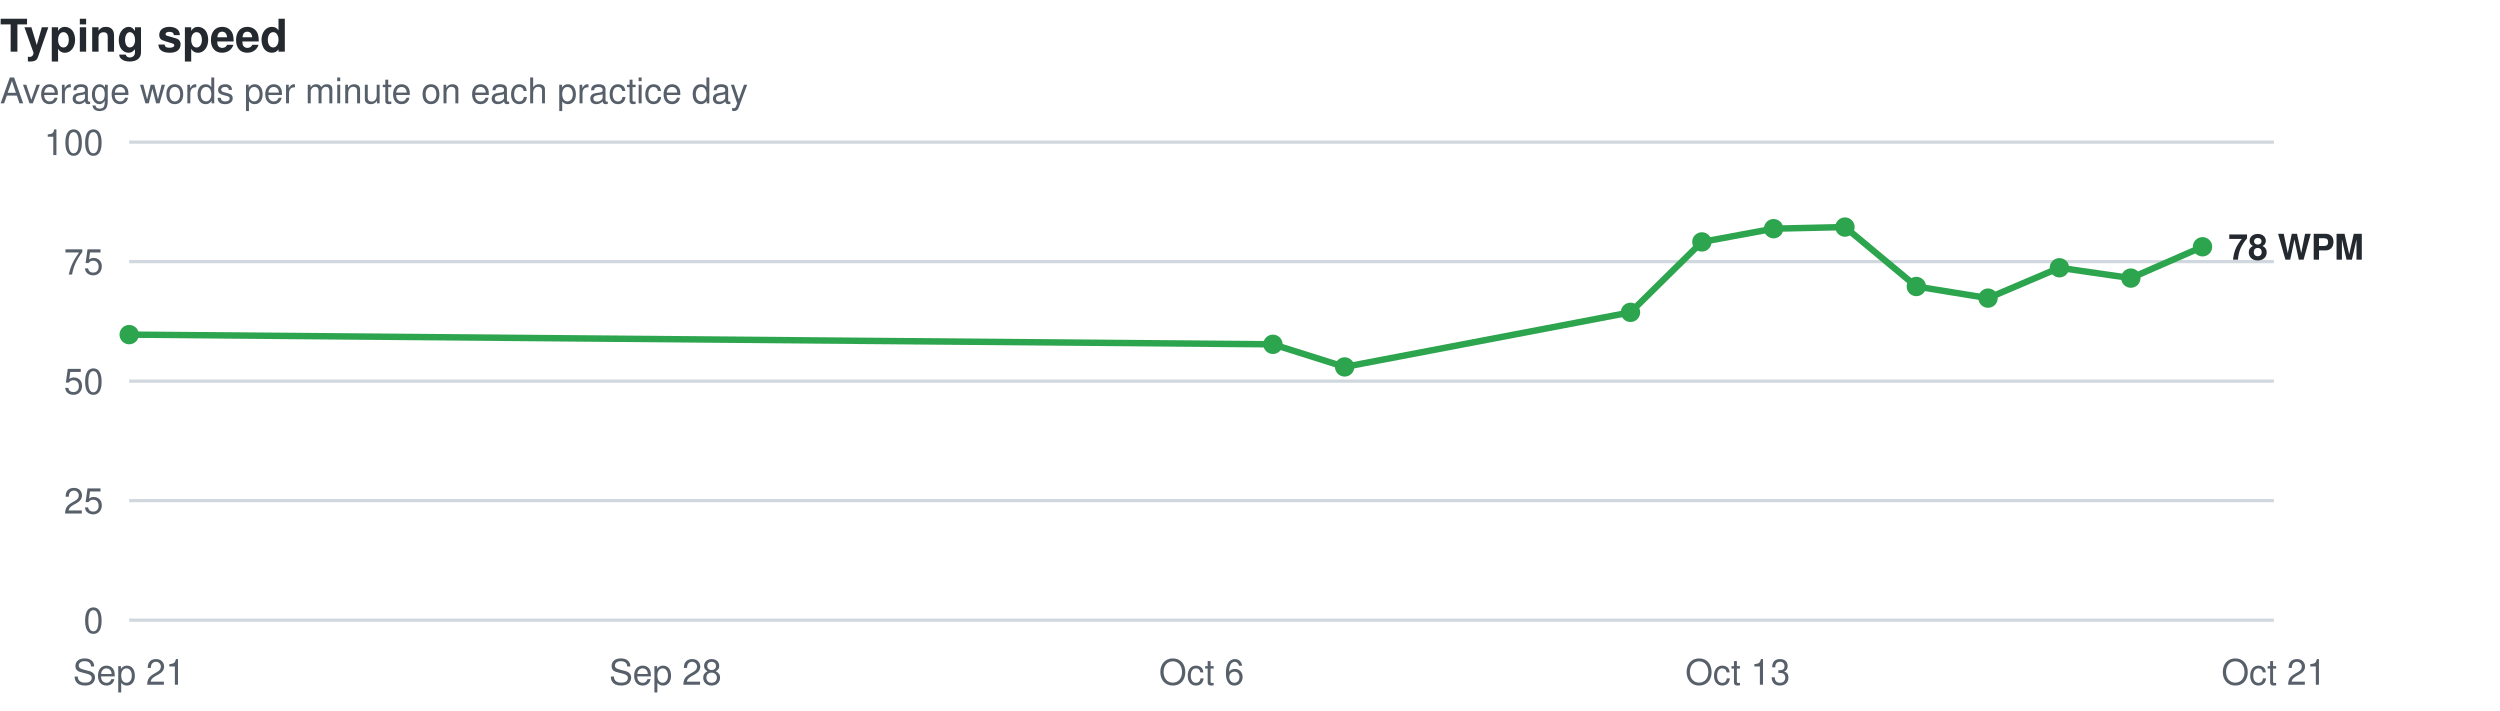
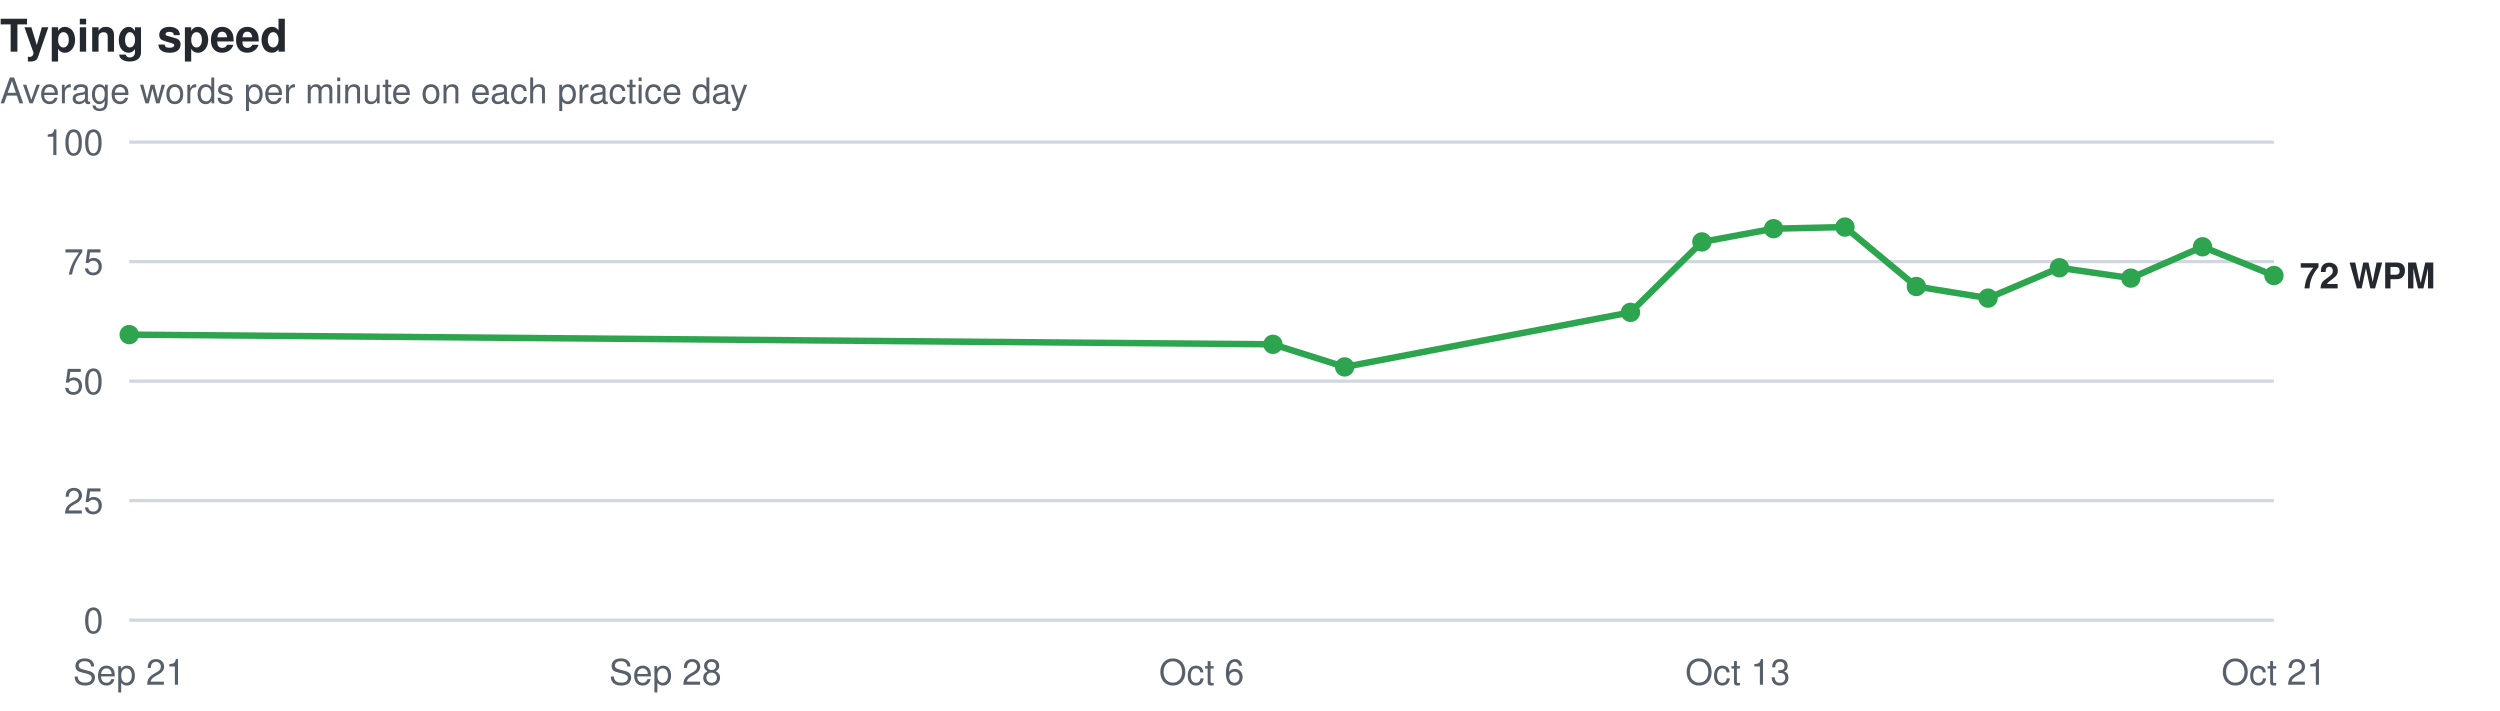
<svg xmlns="http://www.w3.org/2000/svg" width="774" height="220" viewBox="0 0 774 220" font-family="-apple-system, BlinkMacSystemFont, 'Segoe UI', Helvetica, Arial, sans-serif" font-size="11">
  <style>
.kc-t { fill: #57606a; }
.kc-h { fill: #24292f; }
.kc-g { stroke: #d0d7de; }
.kc-l0 { fill: #ebedf0; }
.kc-l1 { fill: #9be9a8; }
.kc-l2 { fill: #40c463; }
.kc-l3 { fill: #30a14e; }
.kc-l4 { fill: #216e39; }
.kc-line { stroke: #2da44e; }
.kc-dot { fill: #2da44e; }
@media (prefers-color-scheme: dark) {
:root:not([data-theme="light"]) .kc-t { fill: #8b949e; }
:root:not([data-theme="light"]) .kc-h { fill: #e6edf3; }
:root:not([data-theme="light"]) .kc-g { stroke: #30363d; }
:root:not([data-theme="light"]) .kc-l0 { fill: #262a31; }
:root:not([data-theme="light"]) .kc-l1 { fill: #0e4429; }
:root:not([data-theme="light"]) .kc-l2 { fill: #006d32; }
:root:not([data-theme="light"]) .kc-l3 { fill: #26a641; }
:root:not([data-theme="light"]) .kc-l4 { fill: #39d353; }
:root:not([data-theme="light"]) .kc-line { stroke: #3fb950; }
:root:not([data-theme="light"]) .kc-dot { fill: #3fb950; }
}
:root[data-theme="dark"] .kc-t { fill: #8b949e; }
:root[data-theme="dark"] .kc-h { fill: #e6edf3; }
:root[data-theme="dark"] .kc-g { stroke: #30363d; }
:root[data-theme="dark"] .kc-l0 { fill: #262a31; }
:root[data-theme="dark"] .kc-l1 { fill: #0e4429; }
:root[data-theme="dark"] .kc-l2 { fill: #006d32; }
:root[data-theme="dark"] .kc-l3 { fill: #26a641; }
:root[data-theme="dark"] .kc-l4 { fill: #39d353; }
:root[data-theme="dark"] .kc-line { stroke: #3fb950; }
:root[data-theme="dark"] .kc-dot { fill: #3fb950; }
</style>
  <text class="kc-h" x="0" y="16" font-size="14" font-weight="600">Typing speed</text>
  <text class="kc-t" x="0" y="32">Average words per minute on each practice day</text>
  <line class="kc-g" x1="40" x2="704" y1="192" y2="192" stroke-width="1" />
  <text class="kc-t" x="32" y="196" text-anchor="end">0</text>
  <line class="kc-g" x1="40" x2="704" y1="155" y2="155" stroke-width="1" />
  <text class="kc-t" x="32" y="159" text-anchor="end">25</text>
  <line class="kc-g" x1="40" x2="704" y1="118" y2="118" stroke-width="1" />
  <text class="kc-t" x="32" y="122" text-anchor="end">50</text>
  <line class="kc-g" x1="40" x2="704" y1="81" y2="81" stroke-width="1" />
  <text class="kc-t" x="32" y="85" text-anchor="end">75</text>
  <line class="kc-g" x1="40" x2="704" y1="44" y2="44" stroke-width="1" />
  <text class="kc-t" x="32" y="48" text-anchor="end">100</text>
  <text class="kc-t" x="40" y="212" text-anchor="middle">Sep 21</text>
  <text class="kc-t" x="206" y="212" text-anchor="middle">Sep 28</text>
  <text class="kc-t" x="372" y="212" text-anchor="middle">Oct 6</text>
  <text class="kc-t" x="538" y="212" text-anchor="middle">Oct 13</text>
  <text class="kc-t" x="704" y="212" text-anchor="middle">Oct 21</text>
-   <path class="kc-line" d="M40.0,103.6 L394.1,106.6 L416.3,113.6 L504.8,96.7 L526.9,74.9 L549.1,70.8 L571.2,70.3 L593.3,88.7 L615.5,92.3 L637.6,82.9 L659.7,86.1 L681.9,76.4" fill="none" stroke-width="2" stroke-linejoin="round" />
+   <path class="kc-line" d="M40.0,103.6 L394.1,106.6 L416.3,113.6 L504.8,96.7 L526.9,74.9 L549.1,70.8 L571.2,70.3 L593.3,88.7 L615.5,92.3 L637.6,82.9 L659.7,86.1 L681.9,76.4 L704.0,85.3" fill="none" stroke-width="2" stroke-linejoin="round" />
  <circle class="kc-dot" cx="40.0" cy="103.6" r="3" />
  <circle class="kc-dot" cx="394.1" cy="106.6" r="3" />
  <circle class="kc-dot" cx="416.3" cy="113.6" r="3" />
  <circle class="kc-dot" cx="504.8" cy="96.7" r="3" />
  <circle class="kc-dot" cx="526.9" cy="74.9" r="3" />
  <circle class="kc-dot" cx="549.1" cy="70.8" r="3" />
  <circle class="kc-dot" cx="571.2" cy="70.3" r="3" />
  <circle class="kc-dot" cx="593.3" cy="88.7" r="3" />
  <circle class="kc-dot" cx="615.5" cy="92.3" r="3" />
  <circle class="kc-dot" cx="637.6" cy="82.9" r="3" />
  <circle class="kc-dot" cx="659.7" cy="86.1" r="3" />
  <circle class="kc-dot" cx="681.9" cy="76.4" r="3" />
-   <text class="kc-h" x="689.867" y="80.389" font-weight="600">78 WPM</text>
+   <circle class="kc-dot" cx="704.0" cy="85.3" r="3" />
+   <text class="kc-h" x="712" y="89.292" font-weight="600">72 WPM</text>
</svg>
